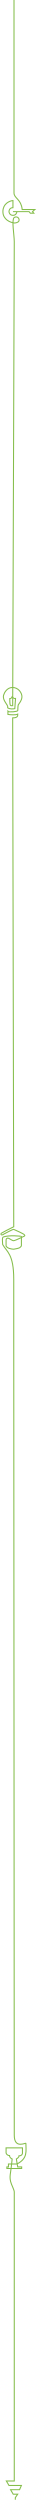
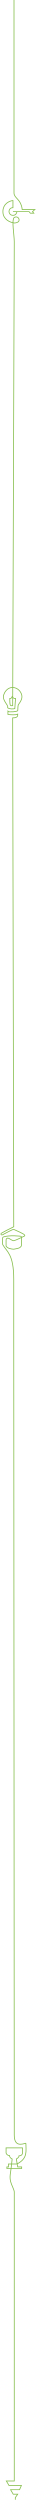
<svg xmlns="http://www.w3.org/2000/svg" width="69" height="4731" viewBox="0 0 69 4731" fill="none">
-   <path d="M26.5 0C26.5 98.667 26.5 356.6 26.5 365C26.5 375.5 40 376.5 42 396.5C51.6 396.5 64.833 396.5 66 396.5L61.5 400.5L64 403.5H57.5L55 400.5H32M24.5 400.5H32M32 400.5C31.833 402.833 30.1 407.5 24.5 407.5C18.9 407.5 17.166 402.833 17 400.5C17 398 18.5 393 24.5 393C24.5 388.2 24.5 382 24.5 379.5C18.166 380.167 5.5 385.3 5.5 400.5C5.5 415.7 19.833 421.167 27 422C29.666 422 35.2 421.1 36 417.5C37 413 32.5 408.5 27 411.5C21.5 415.5 27 444.667 27 457.5L24 1335.5C22.833 1335.67 20.3 1335.7 19.5 1334.5C18.5 1333 18.5 1324 18.5 1321C18.508 1323.5 23 1321 23 1317.5C23 1320.5 29.5 1323.5 29.5 1321.5C29.5 1319.9 28.5 1333.83 28 1341C25.333 1341.67 18.9 1342.3 14.5 1339.5C16.5 1333.5 3.5 1326 7 1315C8.333 1310.5 13.4 1301.4 23 1301C35 1300.5 42 1312 41.5 1319C41 1326 37 1330 34.5 1334C33.5 1338.5 34 1343.5 33.5 1345C33 1346.5 17 1348.5 15 1346C15 1350 15 1351.67 15 1352C19.666 1352.67 29.9 1353.5 33.5 1351.5C33.5 1354 34.5 1358.5 24 1358.5C24 1361.3 24 1369.33 24 1373L26 2321.5C19.333 2324.83 5.4 2331.9 3 2333.5C0.6 2335.1 2 2336.5 3 2337C4 2337 6.2 2336.7 7 2335.5C10.5 2334 24 2326 26 2326.5C28 2327 44.5 2335 45.5 2336C46.5 2337 47.5 2338.5 46.5 2339C45.5 2339.5 29 2347.5 27.5 2347.5C26 2347.5 27 2348.5 24 2347.5C21 2346.5 17 2343 15 2343C13 2343 11.5 2344.5 11.5 2346.5C11.5 2348.1 11.5 2354.83 11.5 2358C12 2359 13.9 2361.3 17.5 2362.5C21.1 2363.7 24.667 2364 26 2364C29.167 2363.5 35.9 2362.2 37.5 2361C39.5 2359.5 40.5 2358 40.5 2357C40.5 2356 40.5 2341 40.5 2340C40.5 2339 16 2337 6 2341C3.5 2343 5 2349 5 2355C12.667 2369 26 2372.5 26 2421C26 2469.5 26 2493 26 2516.5L27 4040.67C27 4067.67 49 4054.17 49 4056.17C49 4070.33 53 4084.67 32 4095.17C24 4095.17 19.667 4095.17 16 4095.17V4100.67H13V4103.67H41V4100.67H33.5C32.5 4096 31 4085.67 31 4085.67C31 4085.67 36 4083.17 36 4079.67C41.2 4079.67 42.5 4076.33 42.5 4074.67V4064.67H11.5V4074.17C11.833 4075.83 13.6 4079.17 18 4079.17C18 4082.77 21.333 4085 23 4085.67C22.333 4092.83 21 4104.17 20 4110.67C19 4117.17 18.5 4121.67 20 4128.17C21.5 4134.67 27 4143.77 27 4148.17V4201.17V4695H12L17 4703.5H40.5L37 4711.5H20L25 4720H33.5L29 4726.5V4730.5" stroke="#85BD4B" stroke-width="2" />
+   <path d="M26.5 0C26.5 98.667 26.5 356.6 26.5 365C26.5 375.5 40 376.5 42 396.5C51.6 396.5 64.833 396.5 66 396.5L61.5 400.5L64 403.5H57.5L55 400.5H32M24.5 400.5H32M32 400.5C31.833 402.833 30.1 407.5 24.5 407.5C18.9 407.5 17.166 402.833 17 400.5C17 398 18.5 393 24.5 393C24.5 388.2 24.5 382 24.5 379.5C18.166 380.167 5.5 385.3 5.5 400.5C5.5 415.7 19.833 421.167 27 422C29.666 422 35.2 421.1 36 417.5C37 413 32.5 408.5 27 411.5C21.5 415.5 27 444.667 27 457.5L24 1335.5C22.833 1335.67 20.3 1335.7 19.5 1334.5C18.5 1333 18.5 1324 18.5 1321C18.508 1323.5 23 1321 23 1317.5C23 1320.5 29.5 1323.5 29.5 1321.5C29.5 1319.9 28.5 1333.83 28 1341C25.333 1341.67 18.9 1342.3 14.5 1339.5C16.5 1333.5 3.5 1326 7 1315C8.333 1310.5 13.4 1301.4 23 1301C35 1300.5 42 1312 41.5 1319C41 1326 37 1330 34.5 1334C33.5 1338.5 34 1343.5 33.5 1345C33 1346.5 17 1348.5 15 1346C15 1350 15 1351.67 15 1352C19.666 1352.67 29.9 1353.5 33.5 1351.5C33.5 1354 34.5 1358.5 24 1358.5C24 1361.3 24 1369.33 24 1373L26 2321.5C19.333 2324.83 5.4 2331.9 3 2333.5C0.6 2335.1 2 2336.5 3 2337C4 2337 6.2 2336.7 7 2335.5C10.5 2334 24 2326 26 2326.5C28 2327 44.5 2335 45.5 2336C46.5 2337 47.5 2338.5 46.5 2339C45.5 2339.5 29 2347.5 27.5 2347.5C26 2347.5 27 2348.5 24 2347.5C21 2346.5 17 2343 15 2343C13 2343 11.5 2344.5 11.5 2346.5C11.5 2348.1 11.5 2354.83 11.5 2358C12 2359 13.9 2361.3 17.5 2362.5C21.1 2363.7 24.667 2364 26 2364C29.167 2363.5 35.9 2362.2 37.5 2361C39.5 2359.5 40.5 2358 40.5 2357C40.5 2356 40.5 2341 40.5 2340C40.5 2339 16 2337 6 2341C3.5 2343 5 2349 5 2355C12.667 2369 26 2372.5 26 2421C26 2469.5 26 2493 26 2516.5L27 4040.67C27 4067.67 49 4054.17 49 4056.17C49 4070.33 53 4084.67 32 4095.17C24 4095.17 19.667 4095.17 16 4095.17V4100.67H13V4103.67H41V4100.67H33.5C32.5 4096 31 4085.67 31 4085.67C31 4085.67 36 4083.17 36 4079.67C41.2 4079.67 42.5 4076.33 42.5 4074.67V4064.67H11.5V4074.17C11.833 4075.83 13.6 4079.17 18 4079.17C18 4082.77 21.333 4085 23 4085.67C22.333 4092.83 21 4104.17 20 4110.67C19 4117.17 18.5 4121.67 20 4128.17C21.5 4134.67 27 4143.77 27 4148.17V4201.17V4695H12L17 4703.5H40.5L37 4711.5H20L25 4720H33.5L29 4726.5V4730.5" stroke="#85BD4B" stroke-width="1.5" />
</svg>
